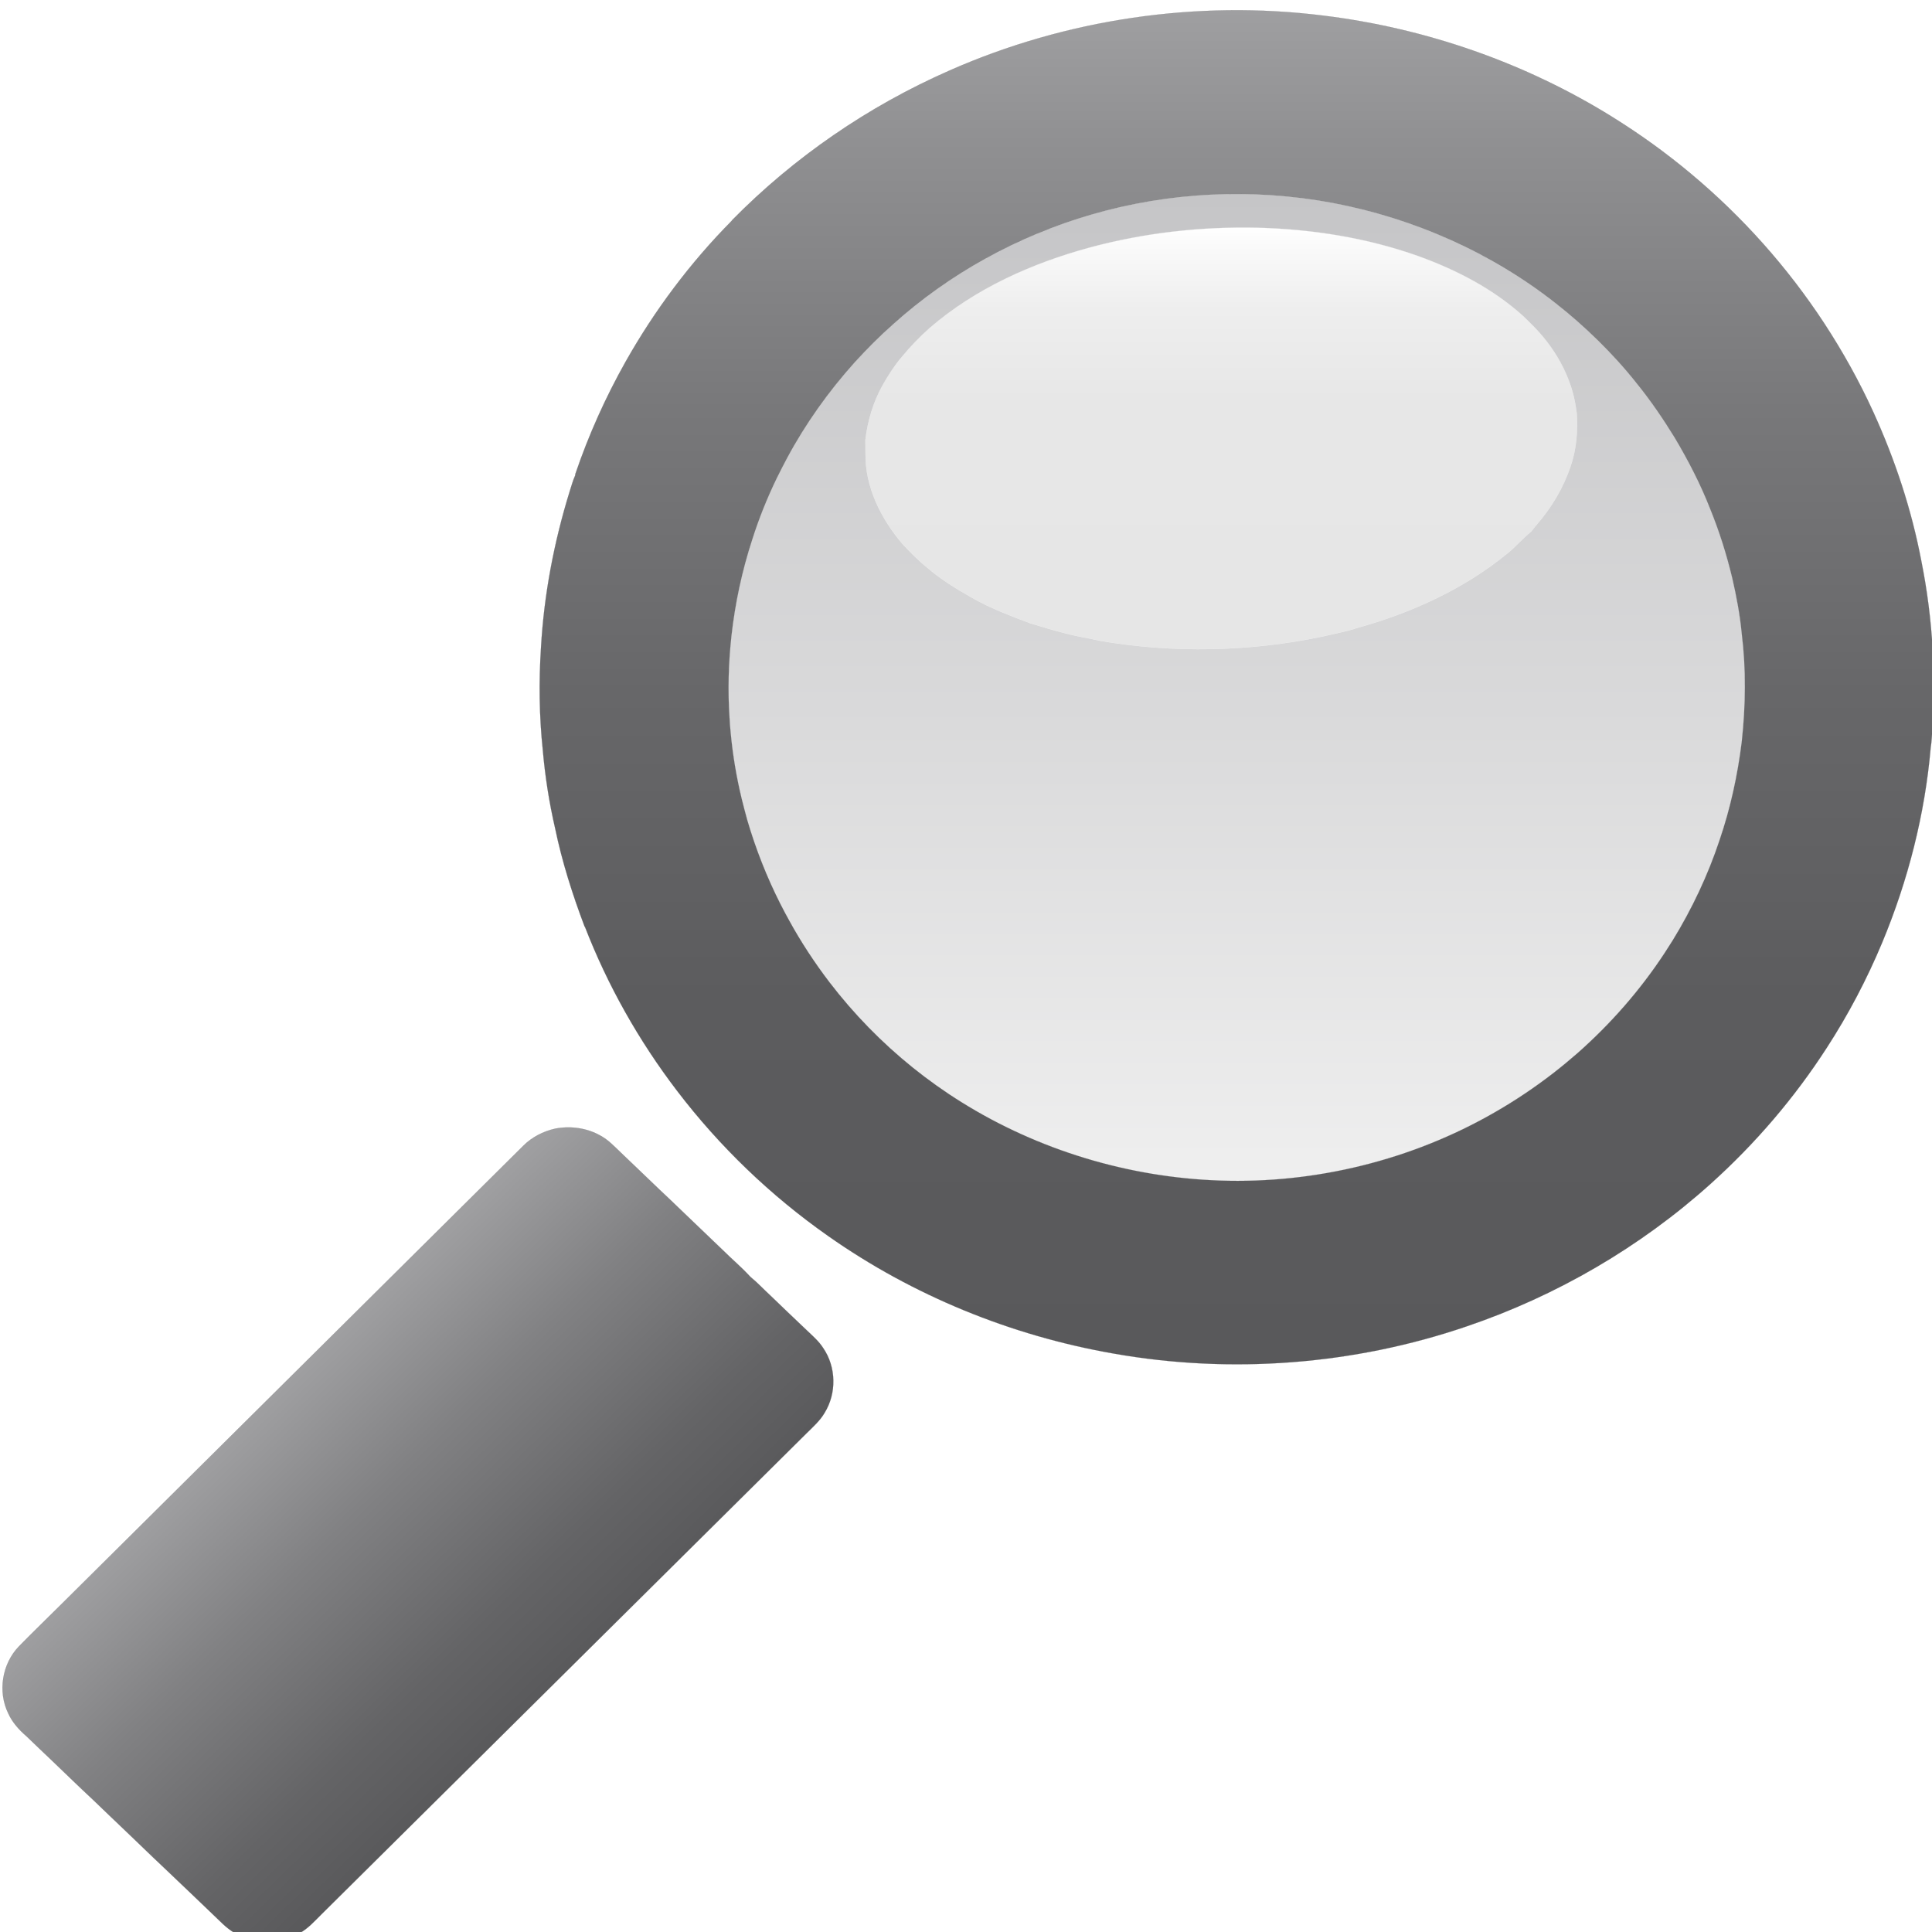
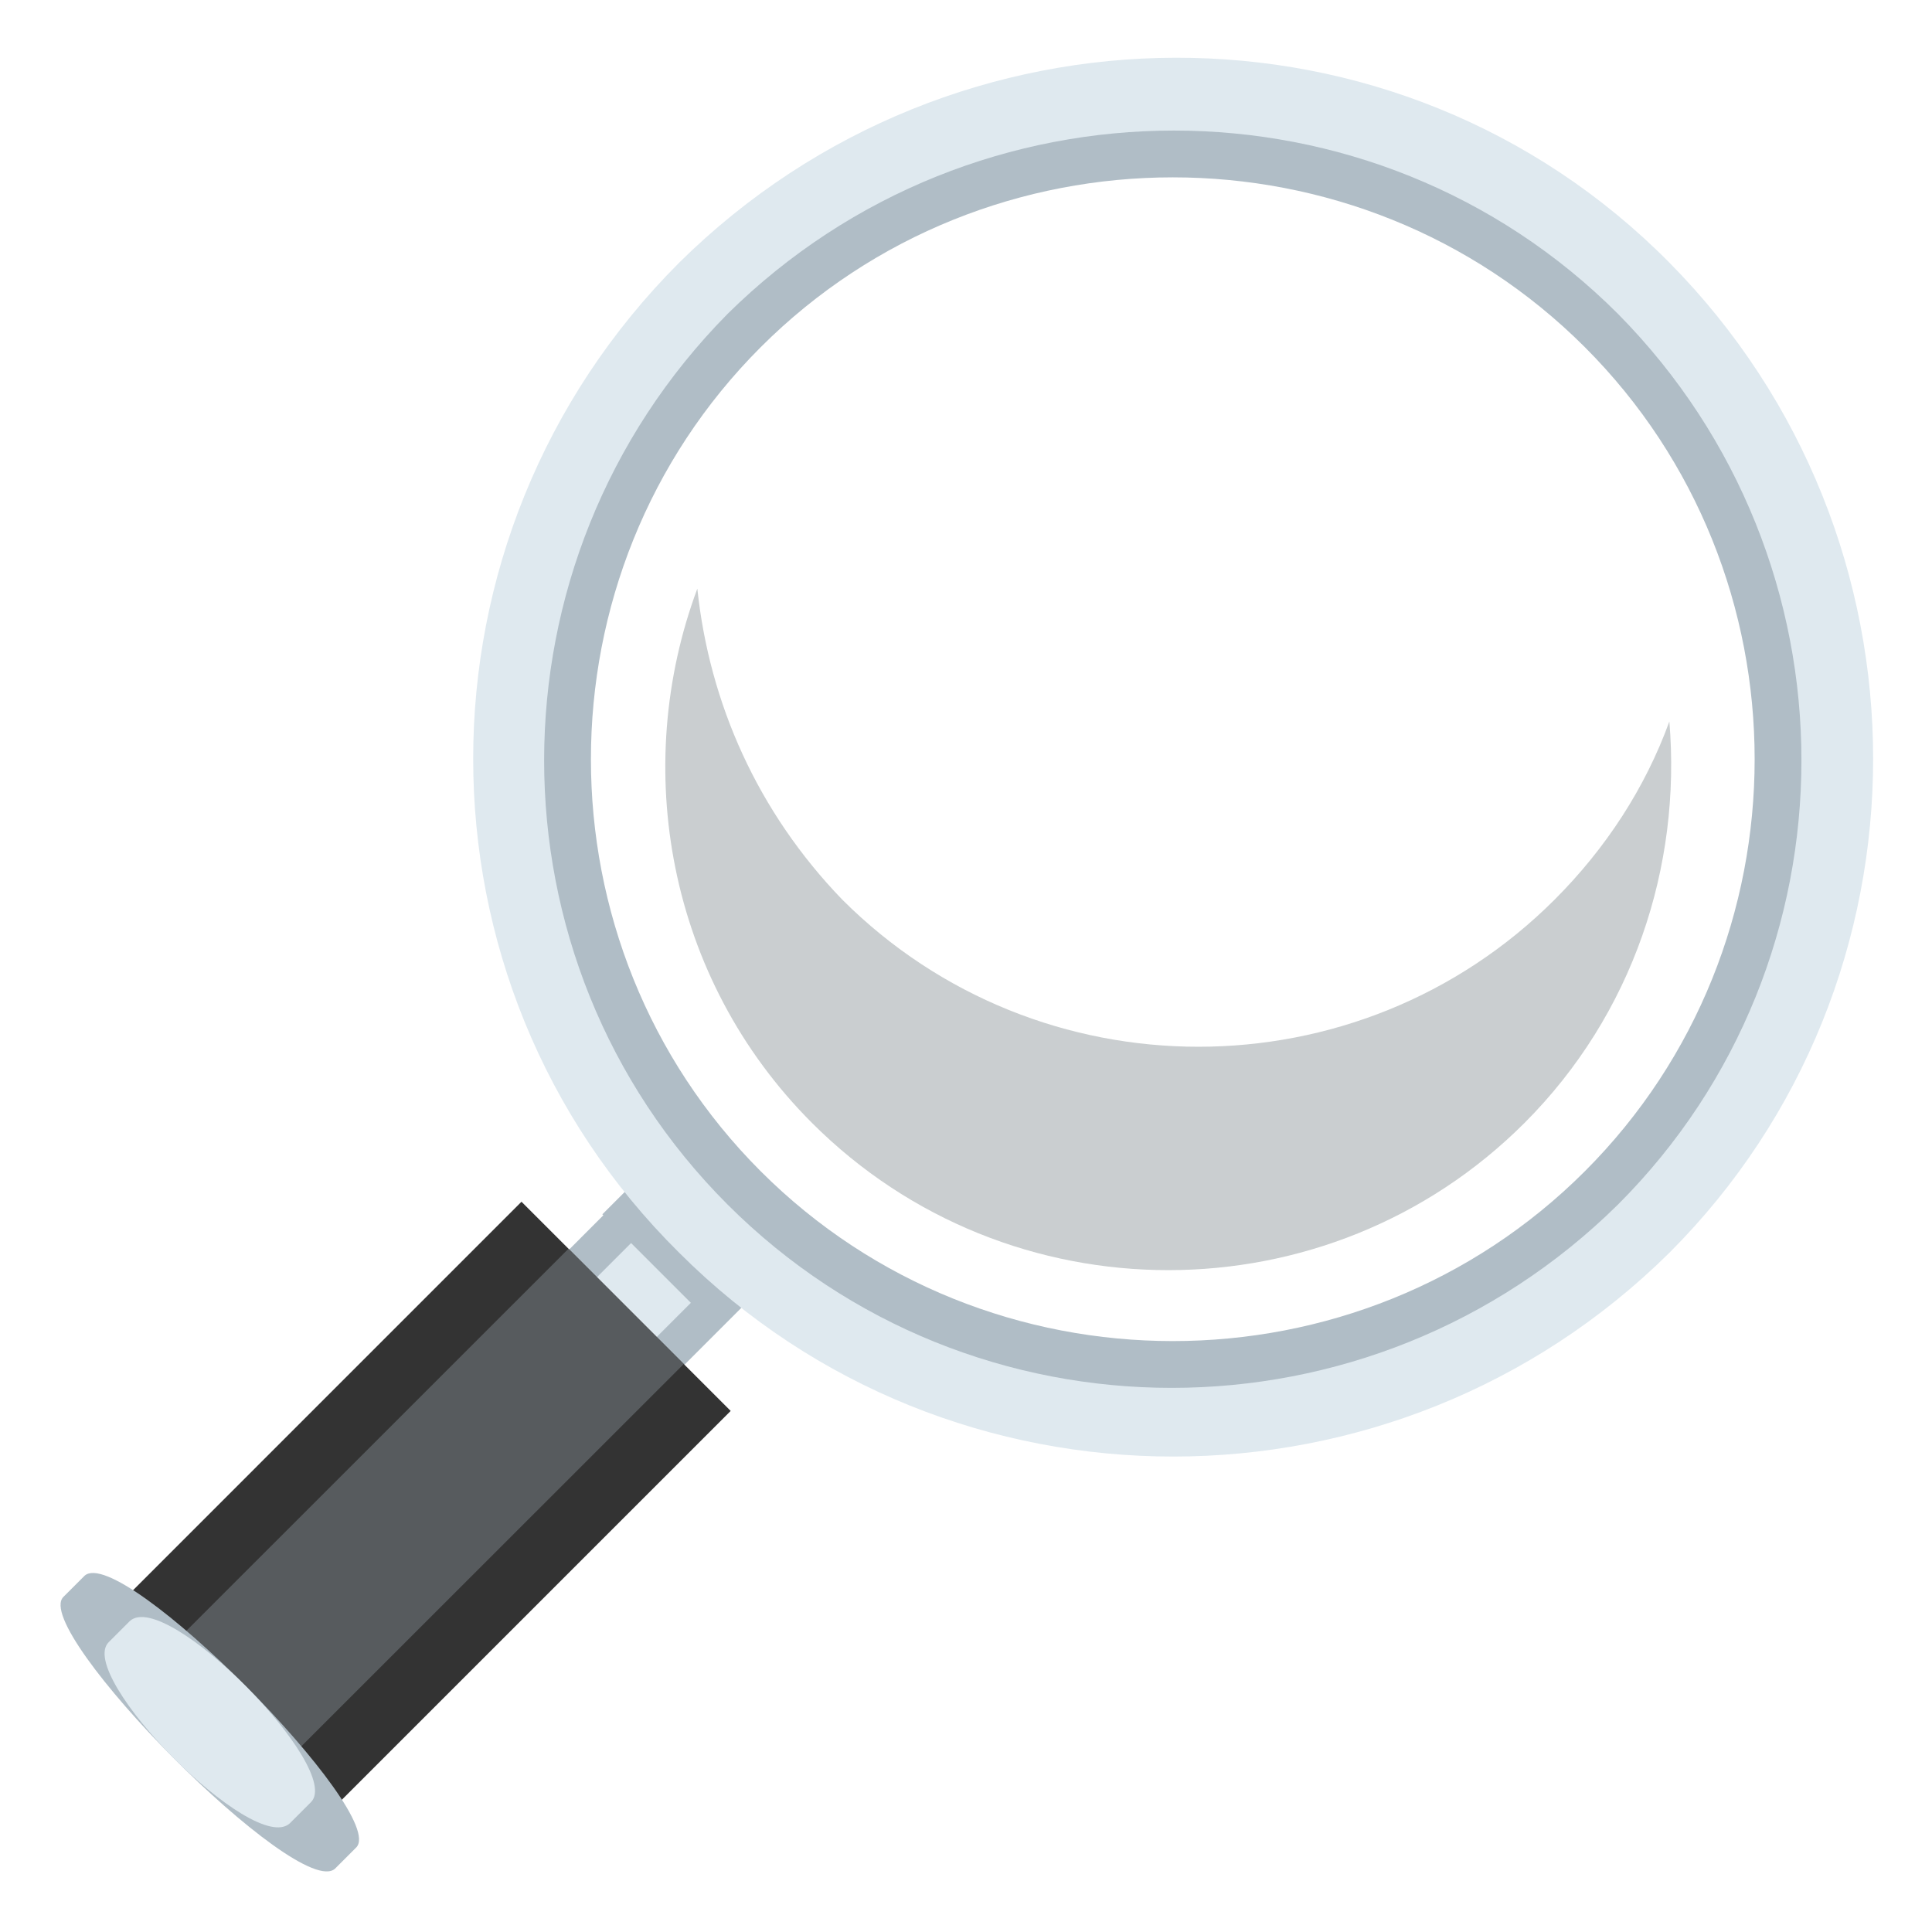
- <svg xmlns="http://www.w3.org/2000/svg" width="24" height="24" viewBox="0 0 6.35 6.35" version="1.1" id="svg5" xml:space="preserve">
-   <namedview id="namedview7" pagecolor="#ffffff" bordercolor="#000000" borderopacity="0.25" showgrid="false" />
-   <defs id="defs2" />
-   <g id="layer1" style="display:inline">
-     <g id="g93" transform="matrix(0.00396231,0,0,0.0038488,-0.5631627,-0.7075399)">
-       <g id="_x23_ffffffff" style="display:inline">
- 			</g>
-       <g id="g58">
-         <linearGradient id="SVGID_1_" gradientUnits="userSpaceOnUse" x1="1155.16" y1="738.236" x2="1155.16" y2="378.142">
-           <stop offset="0" style="stop-color:#E6E6E6" id="stop10" />
-           <stop offset="0.592" style="stop-color:#E7E7E7" id="stop12" />
-           <stop offset="0.805" style="stop-color:#EEEEEE" id="stop14" />
-           <stop offset="0.956" style="stop-color:#FAFAFA" id="stop16" />
-           <stop offset="1" style="stop-color:#FFFFFF" id="stop18" />
-         </linearGradient>
-         <path fill="url(#SVGID_1_)" stroke="#e6e6e5" stroke-width="0.094" d="m 1450.05,536.7 c -0.2,-1.31 -0.39,-2.6 -0.57,-3.88 -3.75,-28.14 -18.56,-53.97 -38.57,-73.75 -1.65,-1.63 -3.23,-3.31 -4.87,-4.92 -24.95,-23.43 -55.69,-39.85 -87.6,-51.69 -42.67,-15.64 -88.08,-22.97 -133.41,-24.19 -46.79,-1.05 -93.8,4.36 -138.92,16.92 -48.14,13.46 -94.94,35.05 -132.54,68.49 -8.48,7.66 -16.25,16.07 -23.41,24.97 -6.09,7.33 -11.08,15.5 -15.71,23.81 -7.95,14.51 -12.57,30.65 -14.48,47.05 0.06,3.7 0.08,7.4 0.1,11.11 -0.51,28.77 12.68,56.1 30.77,77.83 6.44,6.99 12.89,13.97 20.28,19.99 10.99,9.83 23.47,17.8 36.19,25.18 15.59,9.43 32.64,15.94 49.56,22.51 10.02,3.04 19.97,6.28 30.13,8.84 8.88,2.51 18.07,3.68 27.01,5.97 61.26,10.88 124.61,9.52 185.41,-3.6 9.52,-2.37 19.23,-4.06 28.52,-7.3 45.06,-12.81 88.53,-33.24 124.52,-63.55 7.04,-5.77 12.73,-12.98 19.8,-18.71 1.4,-1.89 2.82,-3.77 4.32,-5.59 12.5,-14.75 22.42,-31.82 28.4,-50.24 C 1449.83,567.4 1450.99,551.93 1450.05,536.7 Z" id="path21" style="fill:url(#SVGID_1_)" />
-         <linearGradient id="SVGID_2_" gradientUnits="userSpaceOnUse" x1="1167.991" y1="1192.27" x2="1167.991" y2="349.484">
-           <stop offset="0" style="stop-color:#EFEFEF" id="stop23" />
-           <stop offset="0.457" style="stop-color:#DADADB" id="stop25" />
-           <stop offset="1" style="stop-color:#C5C5C7" id="stop27" />
-         </linearGradient>
-         <path fill="url(#SVGID_2_)" stroke="#efefef" stroke-width="0.094" d="m 1586.95,725 c -1.44,-15.97 -4.37,-31.78 -7.85,-47.42 -4.7,-20.14 -10.74,-39.99 -18.37,-59.22 -8.01,-21.12 -18.19,-41.37 -29.49,-60.91 -9.49,-15.9 -19.73,-31.36 -31.16,-45.93 -9.97,-13.01 -20.84,-25.31 -32.35,-36.96 -11.21,-11.33 -23.01,-22.06 -35.43,-32.04 -53.35,-43.17 -117.59,-72.42 -184.89,-85.48 -66.2,-12.7 -135.38,-9.4 -199.96,9.97 -61.14,18.25 -118.1,50.57 -164.86,94.01 C 871.5,471.09 861.12,481.93 851.16,493.11 c -21.83,25 -40.85,52.5 -56.2,81.94 -2.94,5.63 -5.72,11.34 -8.5,17.05 -7.98,16.98 -14.84,34.5 -20.36,52.43 -8.5,26.81 -14.24,54.48 -17.28,82.44 -0.03,0.32 -0.09,0.95 -0.12,1.27 -2.35,22.6 -2.92,45.4 -1.48,68.09 0.18,4.47 0.57,8.93 0.99,13.4 1.72,18.98 4.8,37.84 9.17,56.4 1.42,6.02 3.01,12 4.58,17.99 7.01,24.62 16.16,48.63 27.45,71.6 2.34,4.74 4.76,9.45 7.28,14.11 9.86,18.49 21.15,36.21 33.64,53.04 20.02,26.87 43.22,51.38 69.04,72.75 12.8,10.59 26.23,20.44 40.23,29.4 63.75,40.98 138.67,64.34 214.4,66.99 79.41,2.84 159.44,-17.63 227.79,-58.12 17.18,-10.14 33.64,-21.5 49.22,-33.96 6.7,-5.36 13.22,-10.95 19.62,-16.67 27.58,-25.09 51.95,-53.71 72.03,-85.13 2.31,-3.69 4.63,-7.36 6.89,-11.08 16.11,-27.04 29.34,-55.83 38.99,-85.8 9.01,-27.18 14.96,-55.34 18.38,-83.76 l 0.08,-0.8 c 3.18,-30.45 3.62,-61.27 -0.05,-91.69 z M 1444.98,581.95 c -5.98,18.42 -15.9,35.49 -28.4,50.24 -1.5,1.82 -2.92,3.7 -4.32,5.59 -7.07,5.73 -12.76,12.94 -19.8,18.71 -35.99,30.31 -79.46,50.74 -124.52,63.55 -9.29,3.24 -19,4.93 -28.52,7.3 -60.8,13.12 -124.15,14.48 -185.41,3.6 -8.94,-2.29 -18.13,-3.46 -27.01,-5.97 -10.16,-2.56 -20.11,-5.8 -30.13,-8.84 -16.92,-6.57 -33.97,-13.08 -49.56,-22.51 -12.72,-7.38 -25.2,-15.35 -36.19,-25.18 -7.39,-6.02 -13.84,-13 -20.28,-19.99 -18.09,-21.73 -31.28,-49.06 -30.77,-77.83 -0.02,-3.71 -0.04,-7.41 -0.1,-11.11 1.91,-16.4 6.53,-32.54 14.48,-47.05 4.63,-8.31 9.62,-16.48 15.71,-23.81 7.16,-8.9 14.93,-17.31 23.41,-24.97 37.6,-33.44 84.4,-55.03 132.54,-68.49 45.12,-12.56 92.13,-17.97 138.92,-16.92 45.33,1.22 90.74,8.55 133.41,24.19 31.91,11.84 62.65,28.26 87.6,51.69 1.64,1.61 3.22,3.29 4.87,4.92 20.01,19.78 34.82,45.61 38.57,73.75 0.18,1.28 0.37,2.57 0.57,3.88 0.94,15.23 -0.22,30.7 -5.07,45.25 z" id="path30" style="fill:url(#SVGID_2_)" />
-         <linearGradient id="SVGID_3_" gradientUnits="userSpaceOnUse" x1="1167.958" y1="1348.919" x2="1167.958" y2="192.581">
-           <stop offset="0" style="stop-color:#59595B" id="stop32" />
-           <stop offset="0.27" style="stop-color:#5C5C5E" id="stop34" />
-           <stop offset="0.495" style="stop-color:#676769" id="stop36" />
-           <stop offset="0.705" style="stop-color:#78787A" id="stop38" />
-           <stop offset="0.903" style="stop-color:#909092" id="stop40" />
-           <stop offset="1" style="stop-color:#9F9FA1" id="stop42" />
-         </linearGradient>
-         <path fill="url(#SVGID_3_)" stroke="#59595b" stroke-width="0.094" d="M 1735.91,663.07 C 1727.84,619.24 1714.13,576.5 1696.09,535.77 c -11.65,-26.29 -25.36,-51.64 -40.78,-75.9 -30.34,-47.62 -67.66,-90.79 -110.47,-127.6 -20.6,-17.76 -42.49,-34.01 -65.4,-48.65 -72.05,-46.1 -154.51,-75.66 -239.35,-86.41 -105.07,-13.59 -213.73,2.96 -310.16,46.78 -67.72,30.57 -129.42,74.33 -180.72,128.07 l 0.06,0.14 c -34.61,36 -64.25,76.76 -88.23,120.55 -16.7,30.56 -30.67,62.6 -41.59,95.66 -0.07,0.41 -0.21,1.22 -0.27,1.62 -1.96,4.4 -3.12,9.1 -4.57,13.68 -12.98,43.23 -21.23,87.97 -23.72,133.05 -1.82,29.06 -1.49,58.31 1.46,87.29 1.91,22.51 5.27,44.95 10.23,67 5.77,28.7 14.46,56.77 24.56,84.24 l 0.19,0.01 c 18.78,49.96 44.67,97.25 76.46,140.11 35.12,47.42 77.54,89.46 125.39,124 70.01,50.72 151.65,85.08 236.71,100.32 97.42,17.74 199.36,9.68 292.77,-23.19 74.89,-26.16 144.28,-67.89 202.48,-121.8 37.02,-34.28 69.55,-73.42 96.34,-116.18 17.93,-28.45 33.24,-58.53 45.89,-89.68 21.49,-53.15 35.46,-109.49 40.28,-166.63 0.41,-2.63 0.66,-5.26 0.84,-7.9 C 1748.3,763.84 1745.59,712.8 1735.91,663.07 Z M 903.97,1231.95 c 6.255,0.075 12.51,0.054 18.765,0.09 -6.255,-0.036 -12.51,-0.015 -18.765,-0.09 z M 1587,816.69 l -0.08,0.8 c -3.42,28.42 -9.37,56.58 -18.38,83.76 -9.65,29.97 -22.88,58.76 -38.99,85.8 -2.26,3.72 -4.58,7.39 -6.89,11.08 -20.08,31.42 -44.45,60.04 -72.03,85.13 -6.4,5.72 -12.92,11.31 -19.62,16.67 -15.58,12.46 -32.04,23.82 -49.22,33.96 -68.35,40.49 -148.38,60.96 -227.79,58.12 -75.73,-2.65 -150.65,-26.01 -214.4,-66.99 -14,-8.96 -27.43,-18.81 -40.23,-29.4 -25.82,-21.37 -49.02,-45.88 -69.04,-72.75 -12.49,-16.83 -23.78,-34.55 -33.64,-53.04 -2.52,-4.66 -4.94,-9.37 -7.28,-14.11 -11.29,-22.97 -20.44,-46.98 -27.45,-71.6 -1.57,-5.99 -3.16,-11.97 -4.58,-17.99 -4.37,-18.56 -7.45,-37.42 -9.17,-56.4 -0.42,-4.47 -0.81,-8.93 -0.99,-13.4 -1.44,-22.69 -0.87,-45.49 1.48,-68.09 0.03,-0.32 0.09,-0.95 0.12,-1.27 3.04,-27.96 8.78,-55.63 17.28,-82.44 5.52,-17.93 12.38,-35.45 20.36,-52.43 2.78,-5.71 5.56,-11.42 8.5,-17.05 15.35,-29.44 34.37,-56.94 56.2,-81.94 9.96,-11.18 20.34,-22.02 31.43,-32.09 46.76,-43.44 103.72,-75.76 164.86,-94.01 64.58,-19.37 133.76,-22.67 199.96,-9.97 C 1314.71,370.1 1378.95,399.35 1432.3,442.52 c 12.42,9.98 24.22,20.71 35.43,32.04 11.51,11.65 22.38,23.95 32.35,36.96 11.43,14.57 21.67,30.03 31.16,45.93 11.3,19.54 21.48,39.79 29.49,60.91 7.63,19.23 13.67,39.08 18.37,59.22 3.48,15.64 6.41,31.45 7.85,47.42 3.67,30.42 3.23,61.24 0.05,91.69 z" id="path45" style="fill:url(#SVGID_3_)" />
-         <linearGradient id="SVGID_4_" gradientUnits="userSpaceOnUse" x1="369.555" y1="1375.066" x2="611.307" y2="1616.818">
-           <stop offset="0" style="stop-color:#9F9FA1" id="stop47" />
-           <stop offset="0.351" style="stop-color:#818183" id="stop49" />
-           <stop offset="0.764" style="stop-color:#646466" id="stop51" />
-           <stop offset="1" style="stop-color:#59595B" id="stop53" />
-         </linearGradient>
-         <path fill="url(#SVGID_4_)" stroke="#59595b" stroke-width="0.094" d="m 825,1335.03 c -3.65,-5.88 -8.87,-10.5 -13.76,-15.29 -10.15,-9.88 -20.22,-19.83 -30.28,-29.79 -5.53,-5.25 -10.64,-10.95 -16.48,-15.84 -7.06,-8 -15.24,-15.02 -22.7,-22.67 -10.61,-10.47 -21.27,-20.88 -31.84,-31.39 -7.43,-7.36 -14.86,-14.71 -22.39,-21.96 -10.12,-10.07 -20.37,-20.01 -30.51,-30.06 -5.24,-5.14 -10.23,-10.69 -16.7,-14.31 -11.24,-6.64 -24.89,-8.57 -37.64,-6.07 -9.94,2.3 -19.33,7.24 -26.45,14.59 C 448.8,1292.48 321.29,1422.65 193.88,1552.92 c -11.98,12.33 -24.25,24.4 -36.08,36.89 -14.05,15.05 -17.62,38.7 -8.79,57.27 3.32,7.54 8.8,13.87 14.92,19.31 7.32,7.21 14.61,14.47 21.99,21.63 11.04,10.88 21.97,21.88 33.17,32.59 9.25,9.21 18.59,18.34 27.9,27.5 9.97,9.72 19.72,19.66 29.75,29.32 8.54,8.39 17.1,16.74 25.63,25.14 5.23,5.13 10.45,10.28 15.66,15.45 5.99,5.67 11.37,12.16 18.57,16.38 16.13,10.09 37.82,10.13 54.07,0.27 7.1,-3.98 12.41,-10.25 18.04,-15.97 134.27,-137.06 268.54,-274.11 402.78,-411.19 5.31,-5.39 10.99,-10.6 14.73,-17.28 9.96,-16.69 9.56,-38.99 -1.22,-55.2 z" id="path56" style="fill:url(#SVGID_4_)" />
-       </g>
-     </g>
+ <svg xmlns="http://www.w3.org/2000/svg" width="24px" height="24px" viewBox="0 0 64 64" aria-hidden="true" role="img" class="iconify iconify--emojione" preserveAspectRatio="xMidYMid meet" fill="#000000">
+   <g stroke-width="0" />
+   <g stroke-linecap="round" stroke-linejoin="round" />
+   <g>
+     <path fill="#b0bdc6" d="M18.322 41.924l2.898-2.9l3.82 3.818l-2.9 2.9z" />
+     <path fill="#dfe9ef" d="M19.24 42.842l2.9-2.898l1.98 1.98l-2.9 2.899z" />
+     <path fill="#b0bdc6" d="M19.954 40.226l1.202-1.202l3.818 3.82l-1.202 1.201z" />
+     <path d="M22.5 41.5c9 9 23.7 9 32.8 0c9-9 9-23.7 0-32.8s-23.7-9-32.8 0c-9.1 9.1-9.1 23.8 0 32.8m2.1-30.6C32.5 3 45.2 3 53 10.9c7.9 7.9 7.9 20.6 0 28.4c-7.9 7.9-20.6 7.9-28.4 0c-7.8-7.8-7.8-20.5 0-28.4" fill="#dfe9ef" />
+     <path d="M24.1 39.9c8.1 8.1 21.3 8.1 29.5 0c8.1-8.1 8.1-21.3 0-29.5c-8.1-8.1-21.3-8.1-29.5 0c-8.1 8.2-8.1 21.4 0 29.5m1.1-28.4C32.7 4 45 4 52.5 11.5s7.5 19.8 0 27.3s-19.8 7.5-27.3 0s-7.5-19.8 0-27.3" fill="#b0bdc6" />
+     <path d="M27.9 29.8c6.5 6.5 17.1 6.5 23.6 0c1.7-1.7 3-3.7 3.8-5.9c.4 4.8-1.2 9.7-4.8 13.3c-6.5 6.5-17.1 6.5-23.6 0c-4.8-4.8-6-11.8-3.8-17.7c.4 3.8 2 7.4 4.8 10.3" opacity=".6" fill="#a6aeb0" />
+     <path fill="#333" d="M3.487 53.598l13.788-13.789l6.93 6.93l-13.789 13.788z" />
+     <path fill="#575b5e" d="M5.042 55.153l13.79-13.787l3.818 3.819L8.86 58.97z" />
+     <path d="M2.1 52.9c-1.1 1.1 7.8 10.1 9 9l.7-.7c1.1-1.1-7.8-10.1-9-9l-.7.7" fill="#b0bdc6" />
+     <path d="M3.6 54.4c-1.1 1.1 4.8 7.1 6 6l.7-.7c1.1-1.1-4.8-7.1-6-6l-.7.7" fill="#dfe9ef" />
  </g>
</svg>
